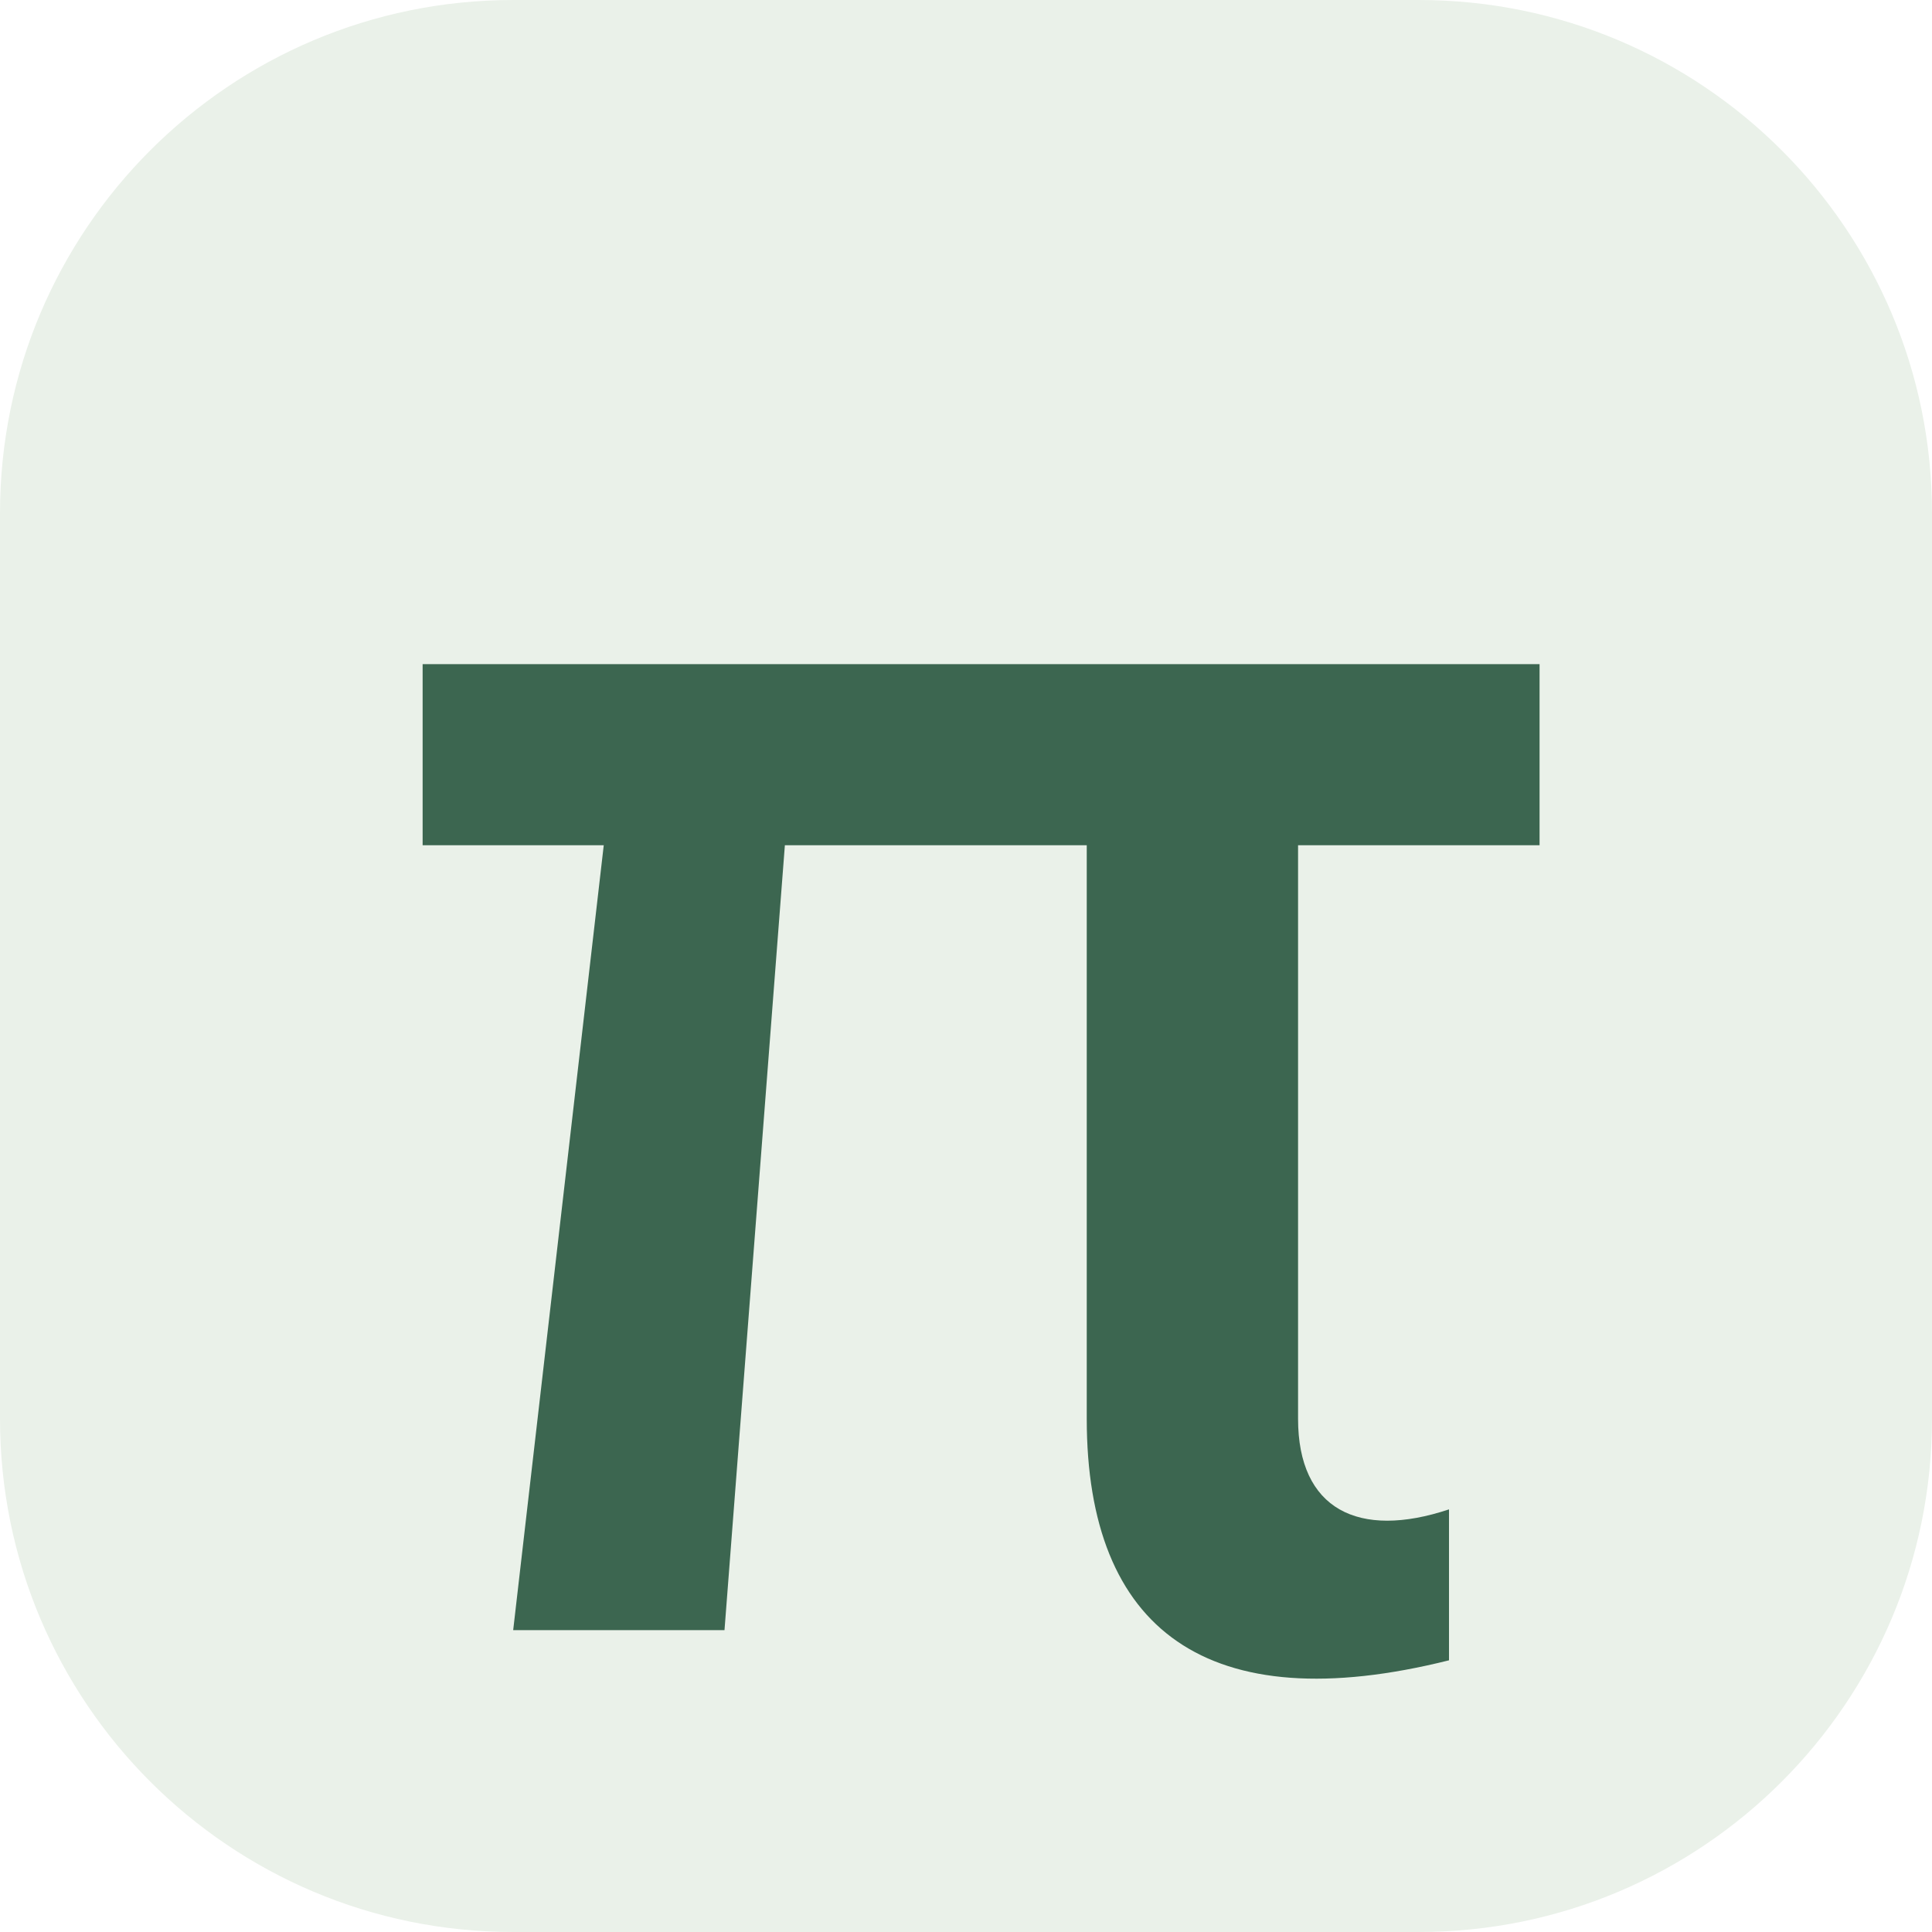
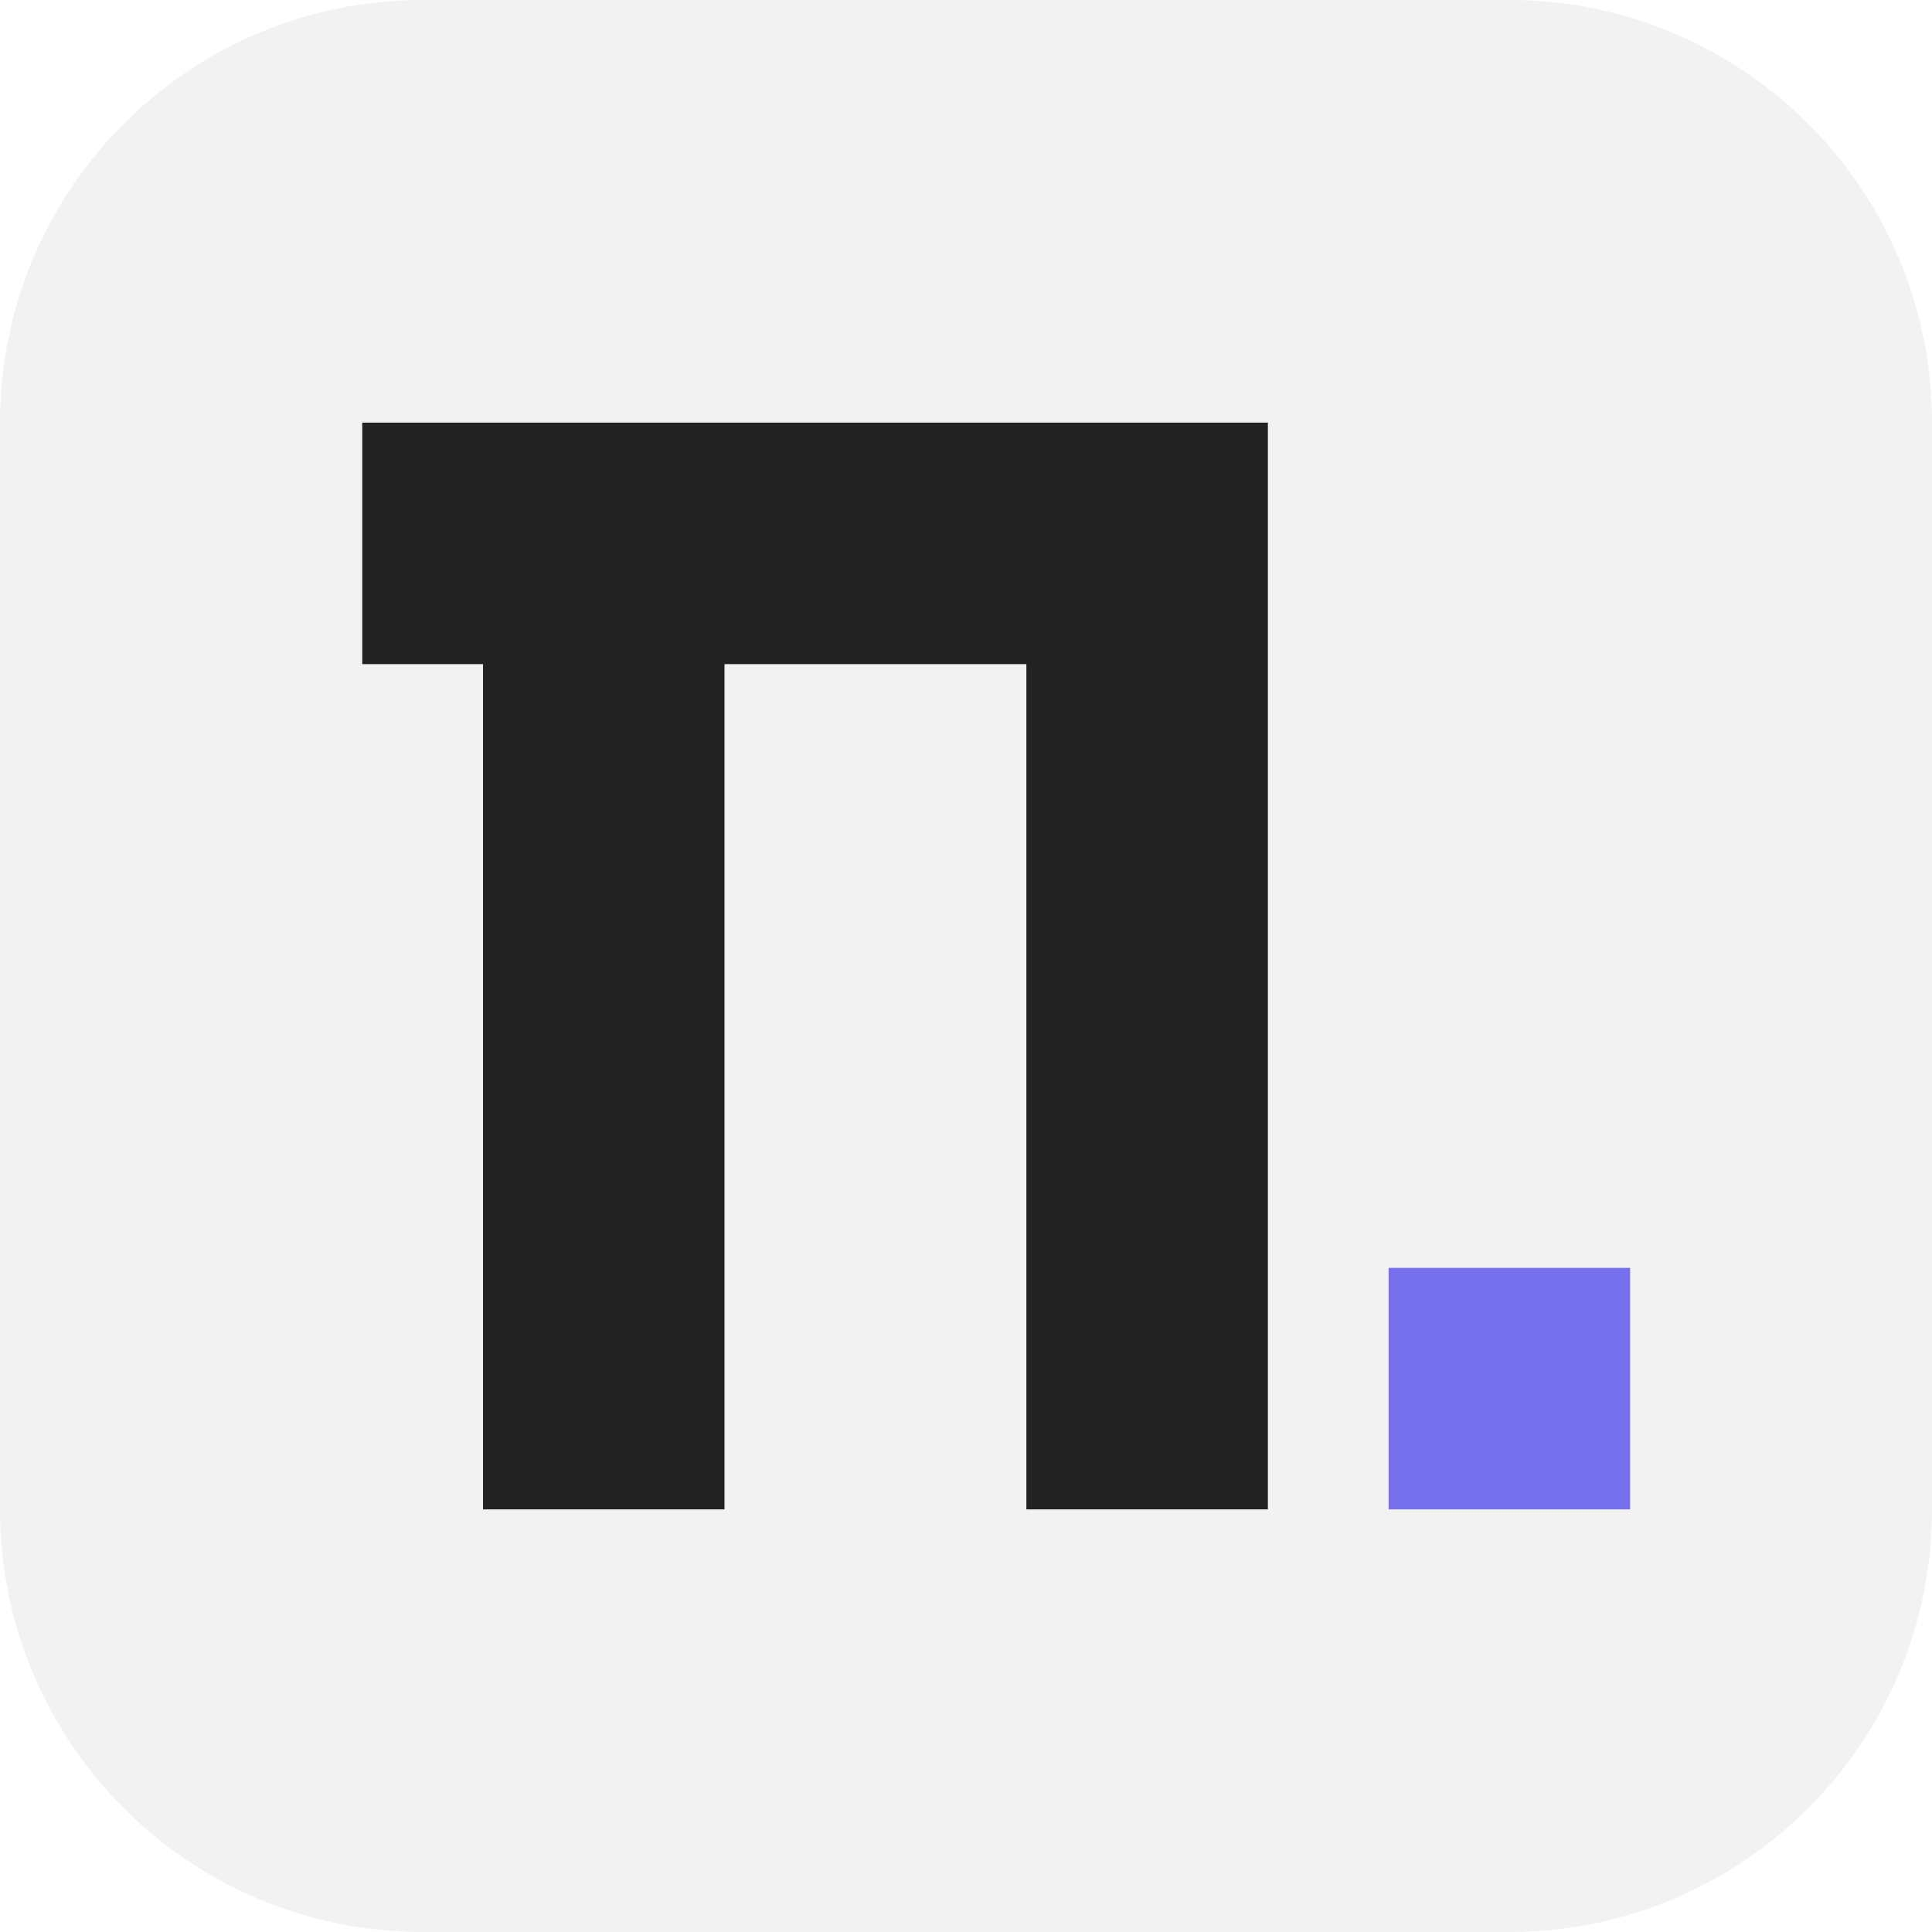
<svg xmlns="http://www.w3.org/2000/svg" viewBox="0 0 64 64">
-   <rect width="64" height="64" rx="17" fill="#eaf1e9" />
-   <path d="M14 22h37v6h-8v19c0 3 2 4 5 3v5c-8 2-12-1-12-8V28H26l-2 26h-7l3-26h-6z" fill="#3c6650" />
+   <rect width="64" height="64" rx="14" fill="#f2f2f2" />
+   <path d="M12 14h30v8H12zm4 8h8v28h-8zm18 0h8v28h-8z" fill="#222" />
+   <path d="M46 42h8v8h-8z" fill="#7770ed" />
</svg>
